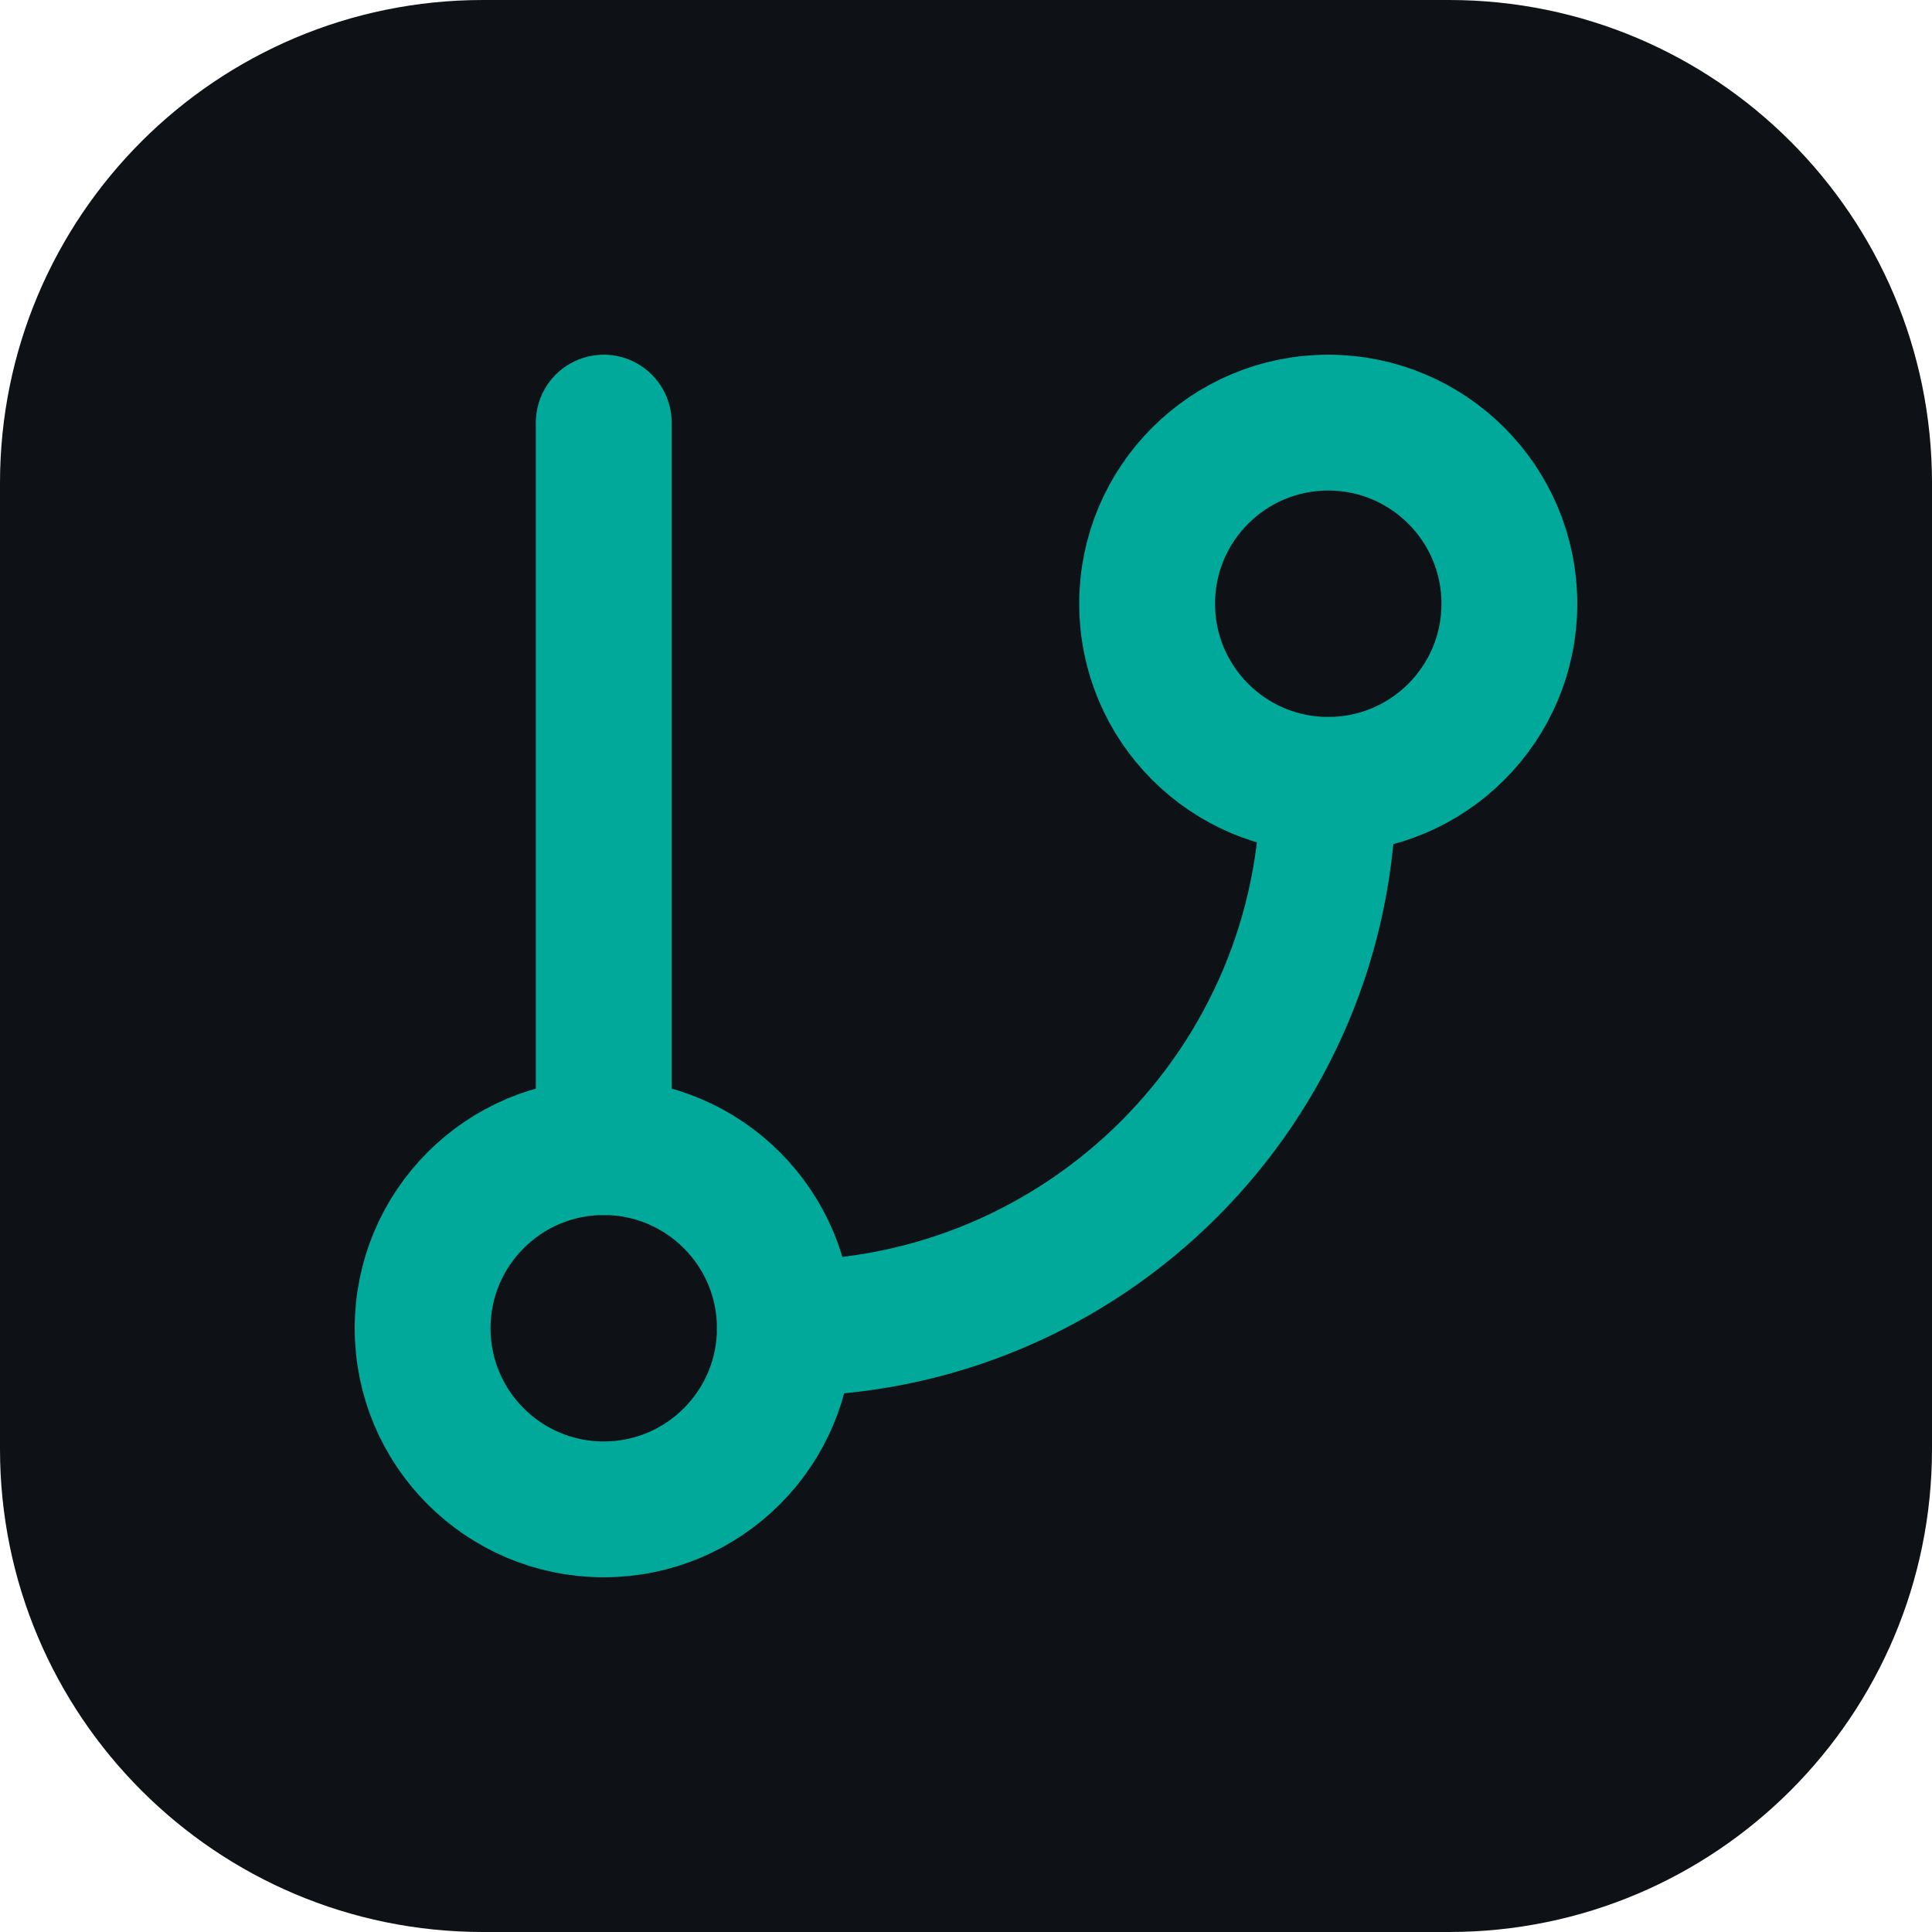
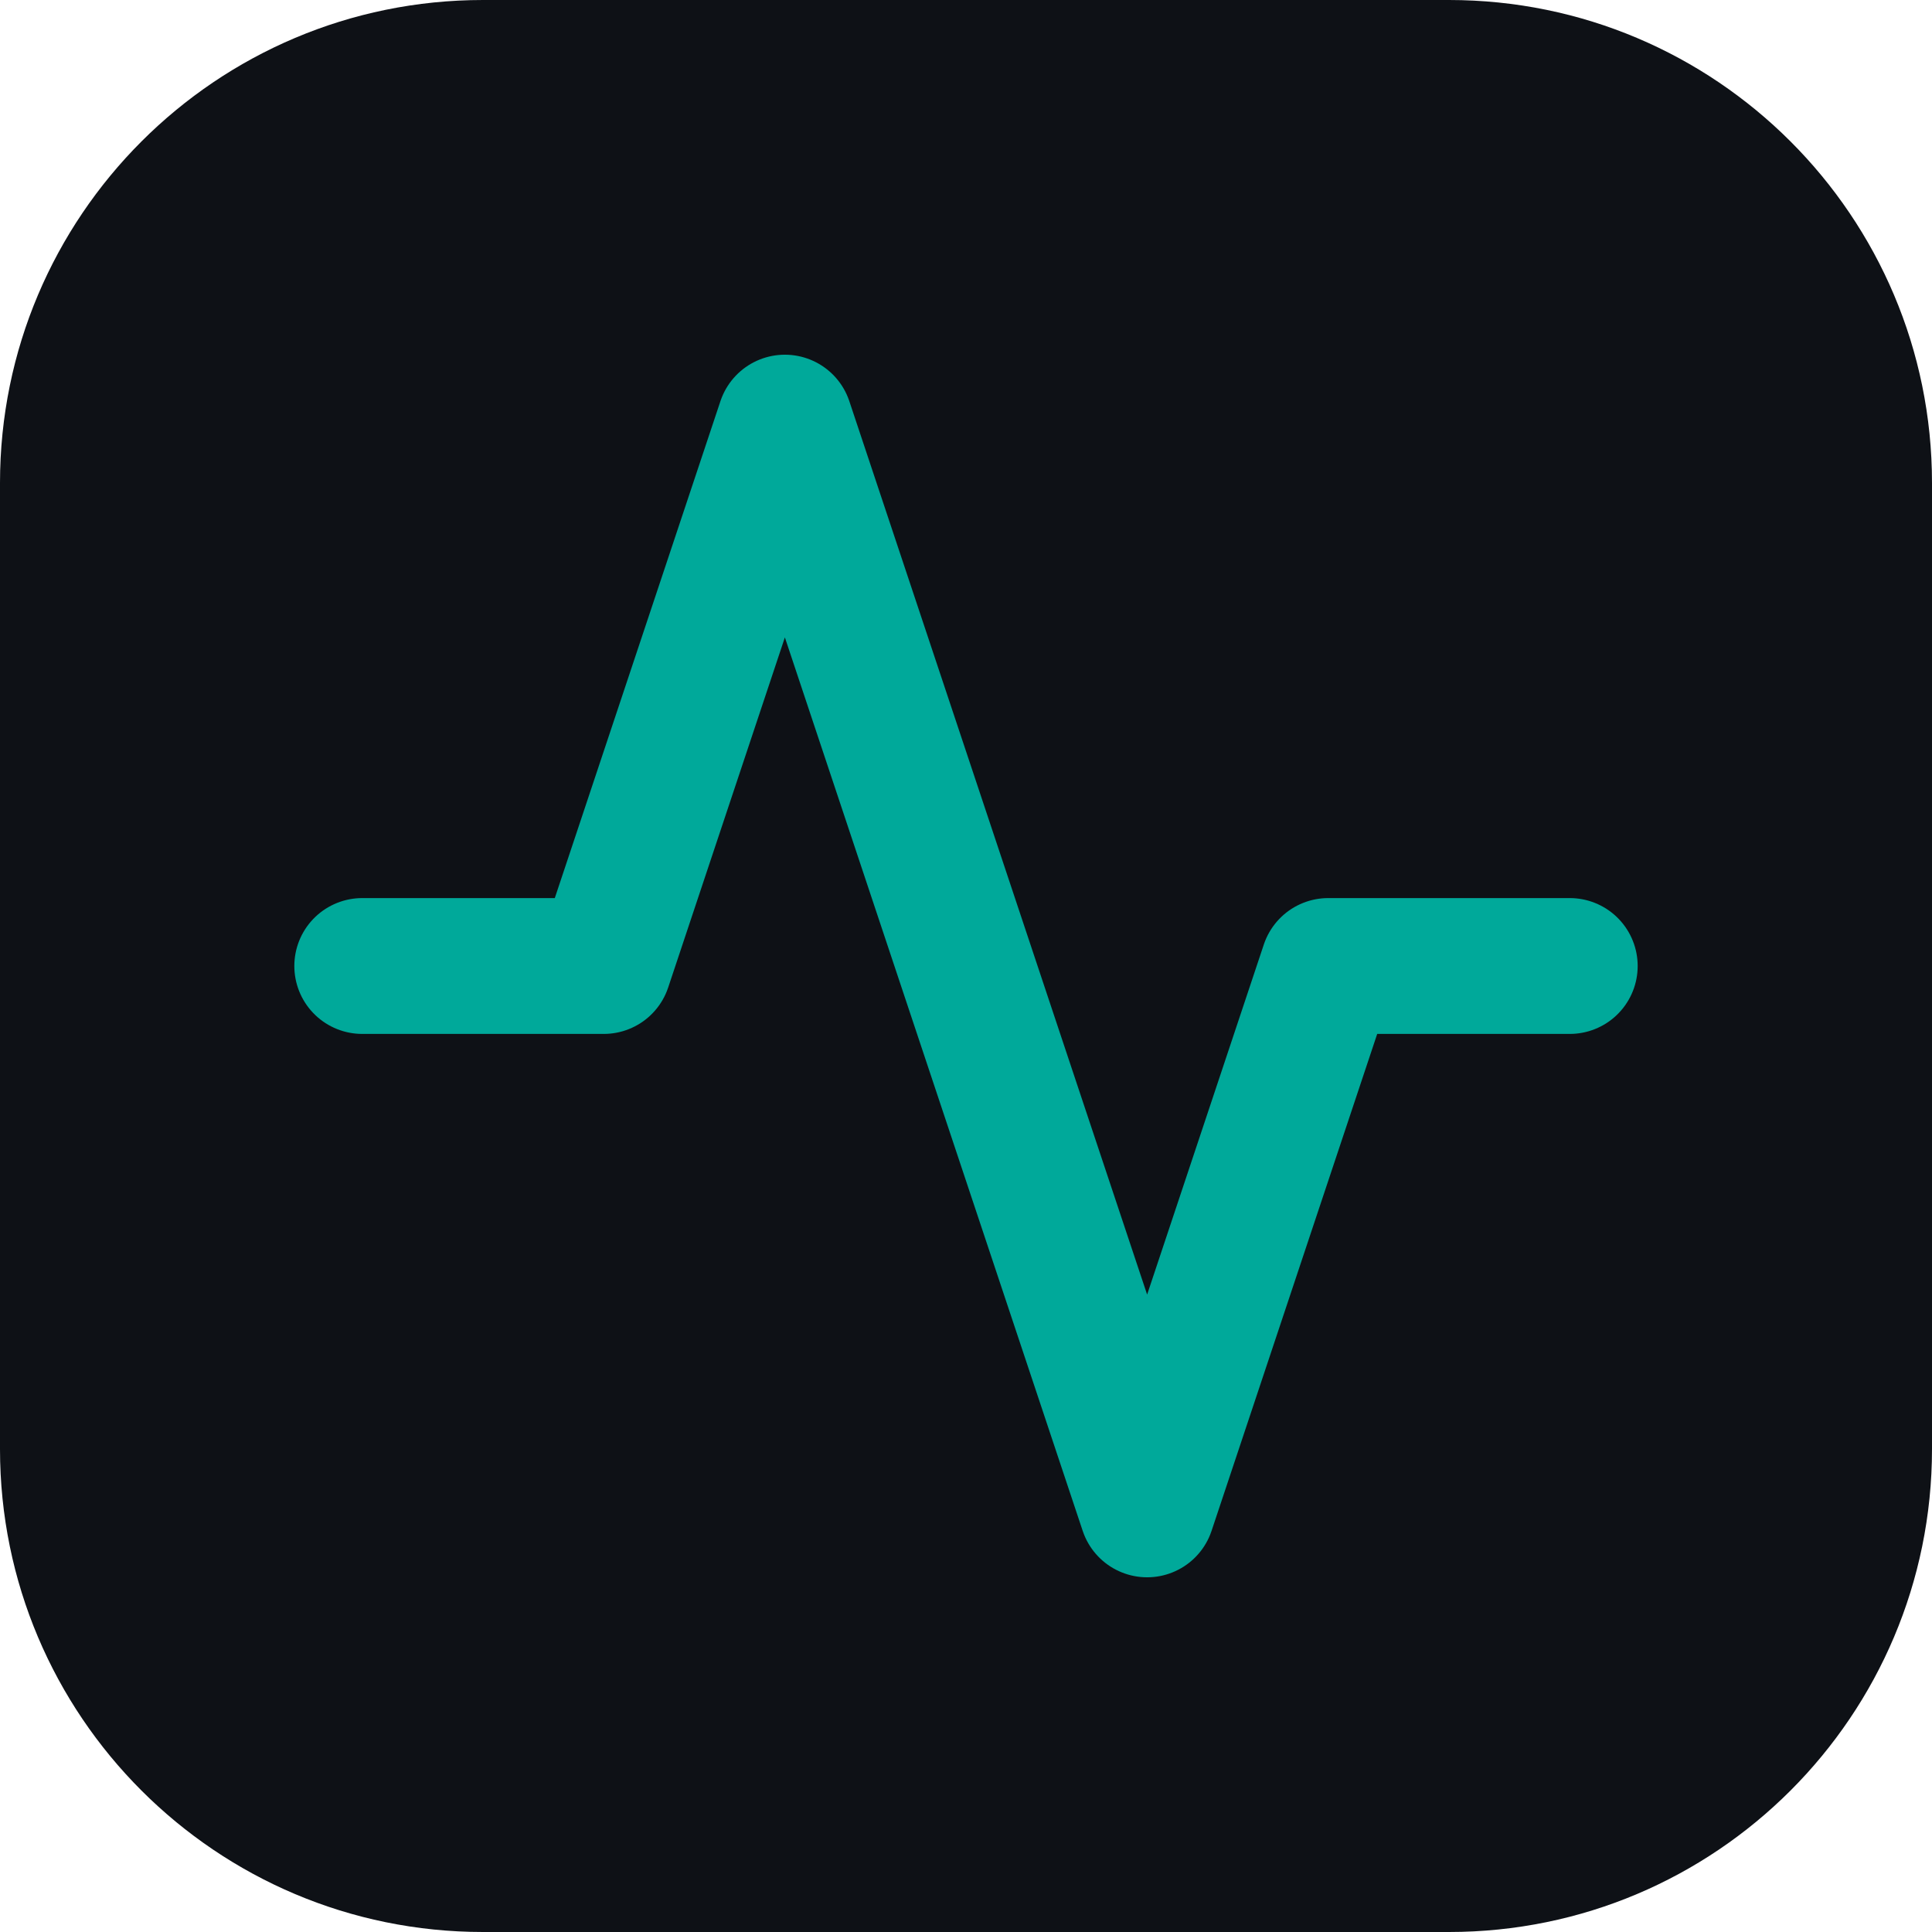
<svg xmlns="http://www.w3.org/2000/svg" viewBox="0 0 32 32" width="32" height="32" role="img" aria-label="MCP REST Bridge">
  <rect width="32" height="32" rx="8" fill="#0e1116" />
  <g transform="translate(4 4)" fill="none" stroke="#00a99a" stroke-width="2.25" stroke-linecap="round" stroke-linejoin="round">
-     <line x1="6" y1="3" x2="6" y2="15" />
-     <circle cx="18" cy="6" r="3" />
-     <circle cx="6" cy="18" r="3" />
-     <path d="M18 9a9 9 0 0 1-9 9" />
+     <polyline points="22 12 18 12 15 21 9 3 6 12 2 12" />
  </g>
</svg>
